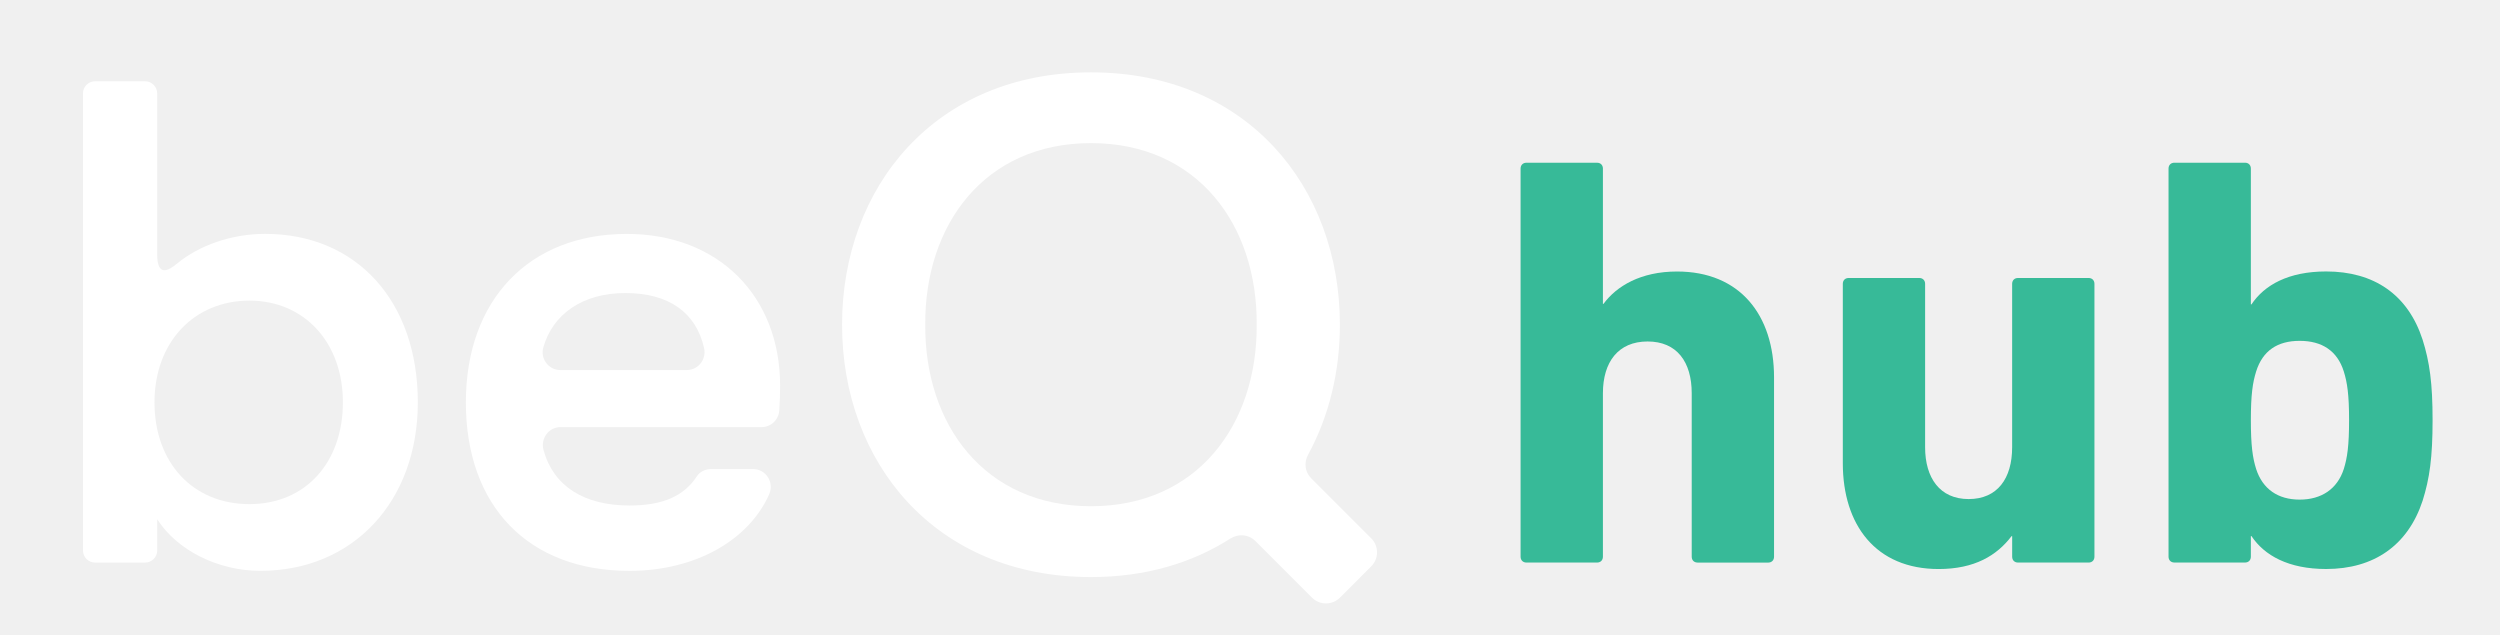
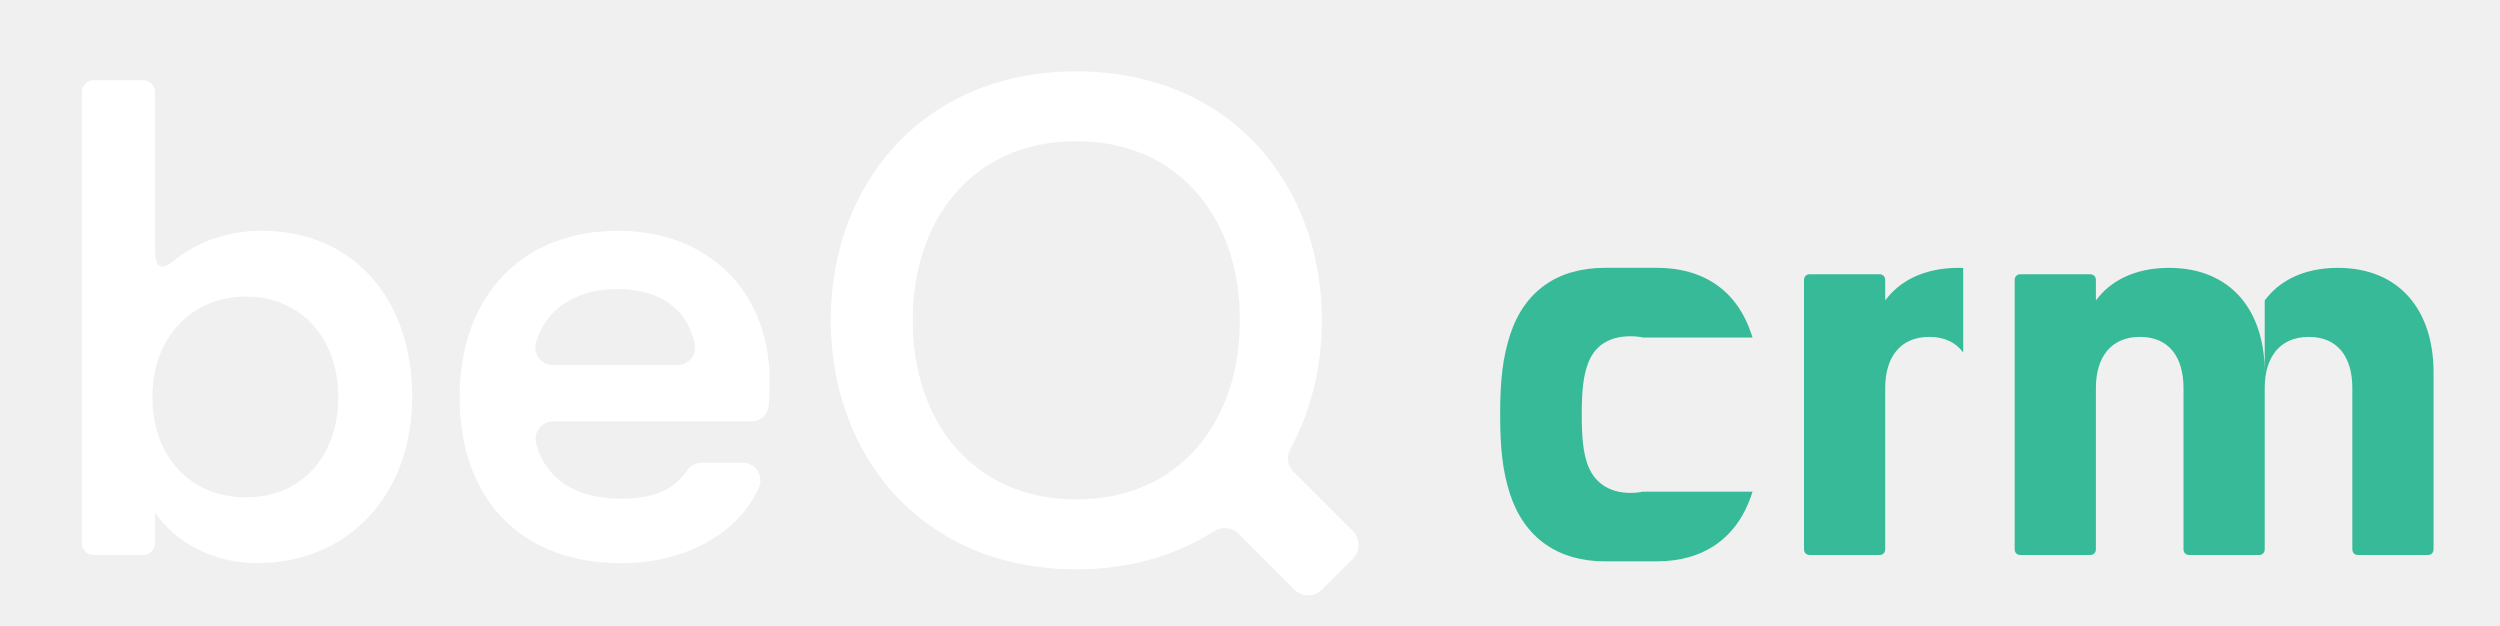
- <svg xmlns="http://www.w3.org/2000/svg" viewBox="45 50 690 175">
+ <svg xmlns="http://www.w3.org/2000/svg" viewBox="45 50 699.4 175">
  <g fill="#ffffff">
    <path d="M160.32,161.05c0,27.33-17.84,46.5-43.46,46.5-11.77,0-22.97-5.69-28.47-14.23v8.6c0,1.85-1.5,3.35-3.35,3.35h-13.79c-1.85,0-3.35-1.5-3.35-3.35v-126.14c0-1.85,1.5-3.35,3.35-3.35h13.78c1.85,0,3.35,1.5,3.35,3.35v44.38c0,6.47,3.24,4.43,5.39,2.66,6.21-5.12,15.1-8.27,24.41-8.27,25.23,0,42.14,18.6,42.14,46.49h0ZM139.64,161.05c0-16.51-10.62-28.08-25.81-28.08s-26.19,11.39-26.19,28.08,10.62,28.09,26.19,28.09,25.81-11.57,25.81-28.09Z" />
    <path d="M173.58,161.05c0-28.28,17.45-46.49,44.41-46.49,25.23,0,42.32,17.08,42.32,41.94,0,2.32-.07,4.33-.23,6.78-.17,2.58-2.29,4.6-4.88,4.6h-55.49c-3.28,0-5.56,3.16-4.7,6.32,2.73,9.99,11.18,15.32,23.73,15.32,9.2,0,15.03-2.6,18.6-8.07.85-1.3,2.38-1.99,3.93-1.99h11.57c3.56,0,5.9,3.68,4.46,6.94-5.62,12.73-20.44,21.16-38.56,21.16-27.89,0-45.16-17.83-45.16-46.5h0ZM234.57,152.13c3.19,0,5.46-3,4.75-6.1-2.22-9.8-9.76-15.15-21.71-15.15s-20.09,5.93-22.66,15.02c-.88,3.12,1.48,6.24,4.72,6.24h34.89,0Z" />
    <path d="M423.45,198.57l-16.58-16.58c-1.73-1.73-2.01-4.35-.84-6.49,5.74-10.53,8.78-22.83,8.78-35.88,0-37.96-25.62-69.65-68.7-69.65s-68.7,31.7-68.7,69.65,25.62,69.65,68.7,69.65c15.09,0,28-3.93,38.44-10.61,2.21-1.41,5.04-1.22,6.9.63l15.65,15.65c2.14,2.14,5.6,2.14,7.73,0l8.63-8.63c2.14-2.14,2.14-5.6,0-7.73h0ZM300.37,139.61c-.18-27.53,16.32-50.11,45.74-50.11s45.93,22.58,45.74,50.11c.18,27.52-16.32,50.11-45.74,50.11s-45.93-22.59-45.74-50.11Z" />
  </g>
  <g fill="#37ba98" transform="translate(414.9,-97.5) scale(0.72)">
-     <path d="M136.99,420.51c-1.35,0-2.25-.9-2.25-2.25v-62.66c0-11.95-5.63-19.84-16.91-19.84s-17.13,7.89-17.13,19.84v62.66c0,1.35-.9,2.25-2.25,2.25h-27.05c-1.35,0-2.26-.9-2.26-2.25v-148.77c0-1.35.9-2.25,2.26-2.25h27.05c1.35,0,2.25.9,2.25,2.25v51.85h.23c4.96-6.76,14.2-12.4,28.18-12.4,24.12,0,37.19,16.68,37.19,40.58v68.75c0,1.35-.9,2.25-2.26,2.25h-27.05Z" />
-     <path d="M259.83,420.51c-1.35,0-2.25-.9-2.25-2.25v-7.89h-.23c-5.63,7.44-14.2,12.62-27.95,12.62-24.12,0-36.74-16.91-36.74-40.57v-68.75c0-1.35.9-2.25,2.25-2.25h27.05c1.35,0,2.25.9,2.25,2.25v62.66c0,11.72,5.64,19.84,16.68,19.84s16.68-7.89,16.68-19.84v-62.66c0-1.35.9-2.25,2.25-2.25h27.05c1.35,0,2.25.9,2.25,2.25v104.59c0,1.35-.9,2.25-2.25,2.25h-27.05Z" />
-     <path d="M349.31,410.36h-.23v7.89c0,1.35-.9,2.25-2.25,2.25h-27.05c-1.35,0-2.26-.9-2.26-2.25v-148.77c0-1.35.9-2.25,2.26-2.25h27.05c1.35,0,2.25.9,2.25,2.25v52.07h.23c4.96-7.44,14.2-12.63,28.63-12.63,18.26,0,31.33,8.79,36.97,26.15,2.7,8.57,3.83,16.68,3.83,30.88s-1.13,22.32-3.83,30.88c-5.64,17.13-18.71,26.15-36.97,26.15-14.43,0-23.67-5.18-28.63-12.62ZM384.7,384.66c1.35-4.28,2.03-9.02,2.03-18.71s-.68-14.43-2.03-18.71c-2.48-7.89-8.34-11.72-16.91-11.72s-14.2,3.83-16.68,11.72c-1.35,4.28-2.03,9.02-2.03,18.71s.68,14.43,2.03,18.71c2.48,7.66,8.34,11.72,16.68,11.72s14.43-4.06,16.91-11.72Z" />
+     <path transform="translate(-248.00,0)" d="M415.20,395.90C415.10,396.21 415.01,396.52 414.91,396.83C409.27,413.96 396.20,422.98 377.94,422.98C371.27,422.98 364.61,422.98 357.94,422.98C339.68,422.98 326.61,413.96 320.97,396.83C318.27,388.27 317.14,380.15 317.14,365.95C317.14,351.75 318.27,343.64 320.97,335.07C326.61,317.71 339.68,308.92 357.94,308.92C364.61,308.92 371.27,308.92 377.94,308.92C396.20,308.92 409.27,317.71 414.91,335.07C415.01,335.38 415.10,335.69 415.20,336.00L372.69,336.00C371.17,335.68 369.54,335.52 367.79,335.52C359.22,335.52 353.36,339.35 350.88,347.24C349.53,351.52 348.85,356.26 348.85,365.95C348.85,375.64 349.53,380.38 350.88,384.66C353.36,392.32 359.45,396.38 367.79,396.38C369.45,396.38 371.02,396.22 372.50,395.90Z" />
+     <path transform="translate(118.06,0)" d="M69.14,418.26V313.67C69.14,312.32 70.04,311.42 71.40,311.42H98.45C99.80,311.42 100.70,312.32 100.70,313.67V321.34H100.93C105.89,314.58 115.13,308.94 129.11,308.94C129.75,308.94 130.38,308.95 131.00,308.97L131.00,341.83C128.19,337.97 123.80,335.76 117.83,335.76C106.55,335.76 100.70,343.65 100.70,355.60V418.26C100.70,419.61 99.80,420.51 98.45,420.51H71.40C70.05,420.51 69.14,419.61 69.14,418.26Z" />
+     <path transform="translate(199.92,0)" d="M136.99,420.51c-1.35,0-2.25-.9-2.25-2.25v-62.66c0-11.95-5.63-19.84-16.91-19.84s-17.13,7.89-17.13,19.84v62.66c0,1.35-.9,2.25-2.25,2.25h-27.05c-1.35,0-2.26-.9-2.26-2.25v-104.59c0-1.35.9-2.25,2.26-2.25h27.05c1.35,0,2.25.9,2.25,2.25v7.67h.23c4.96-6.76,14.2-12.4,28.18-12.4,24.12,0,37.19,16.68,37.19,40.58v68.75c0,1.35-.9,2.25-2.26,2.25h-27.05ZM166.53,321.34c4.96-6.76,14.2-12.4,28.18-12.4,24.12,0,37.19,16.68,37.19,40.58v68.75c0,1.35-.9,2.25-2.26,2.25h-27.05c-1.35,0-2.25-.9-2.25-2.25v-62.66c0-11.95-5.63-19.84-16.91-19.84s-17.13,7.89-17.13,19.84V321.34Z" />
  </g>
</svg>
